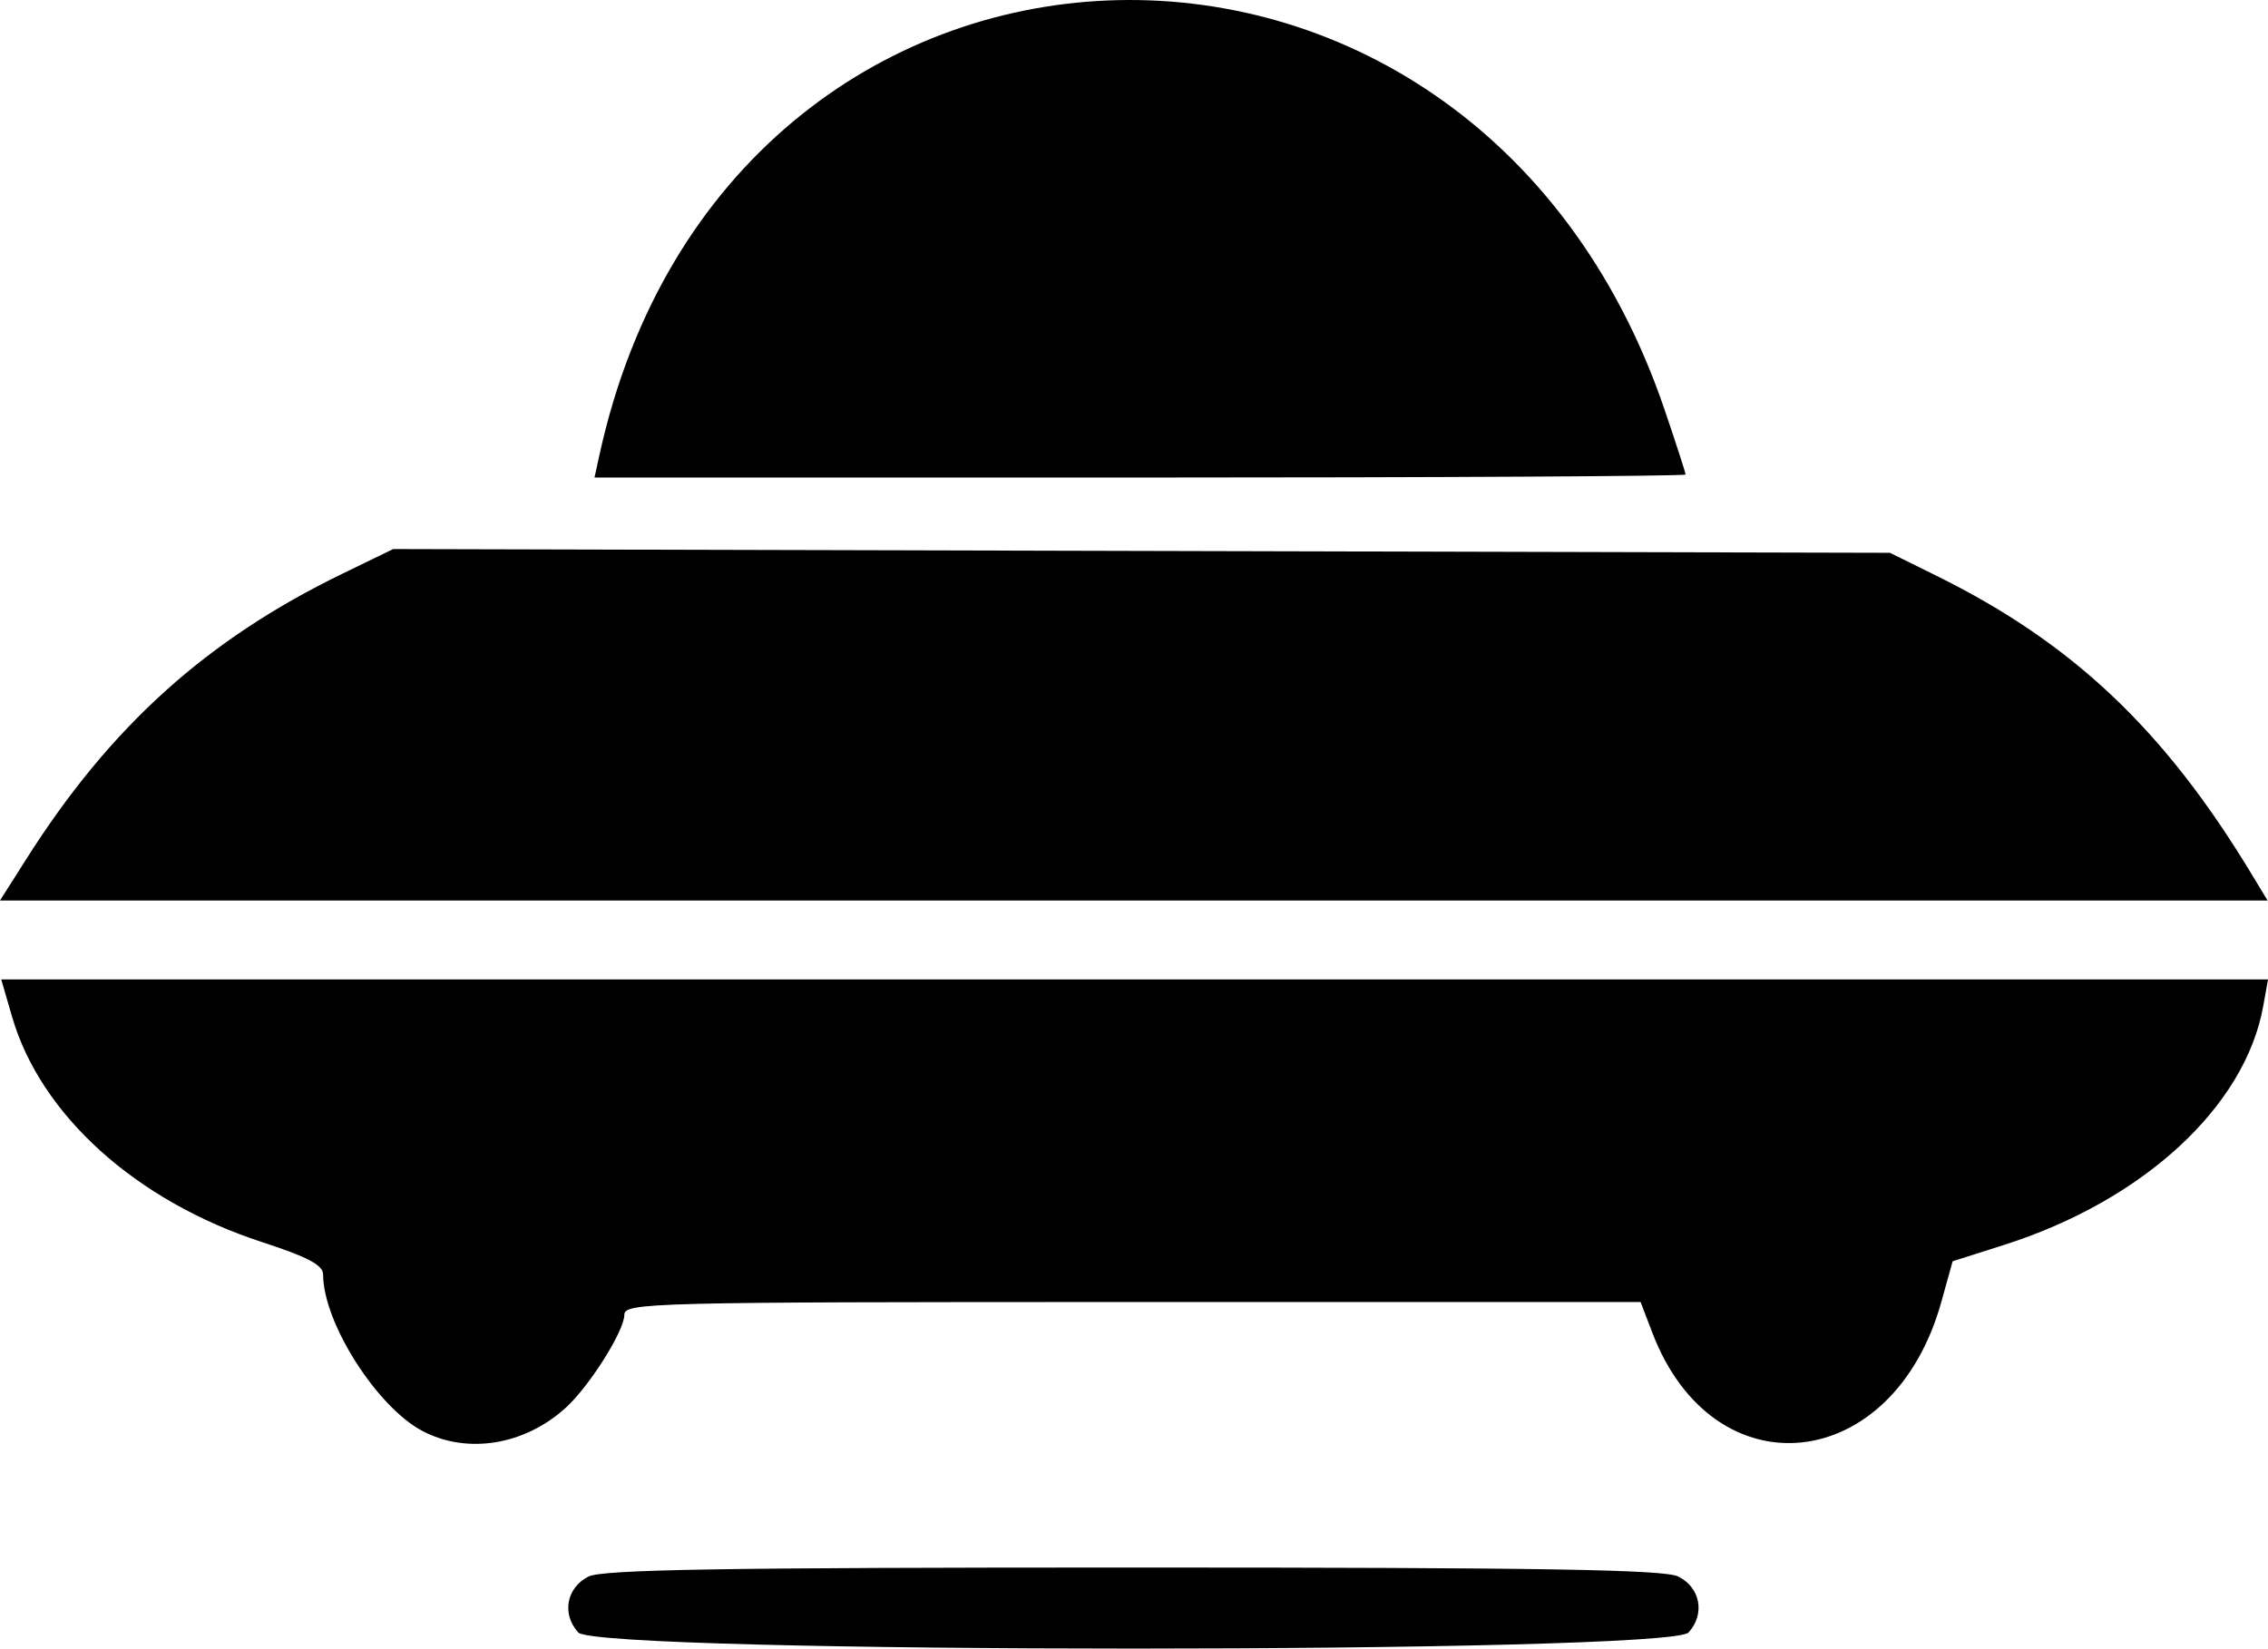
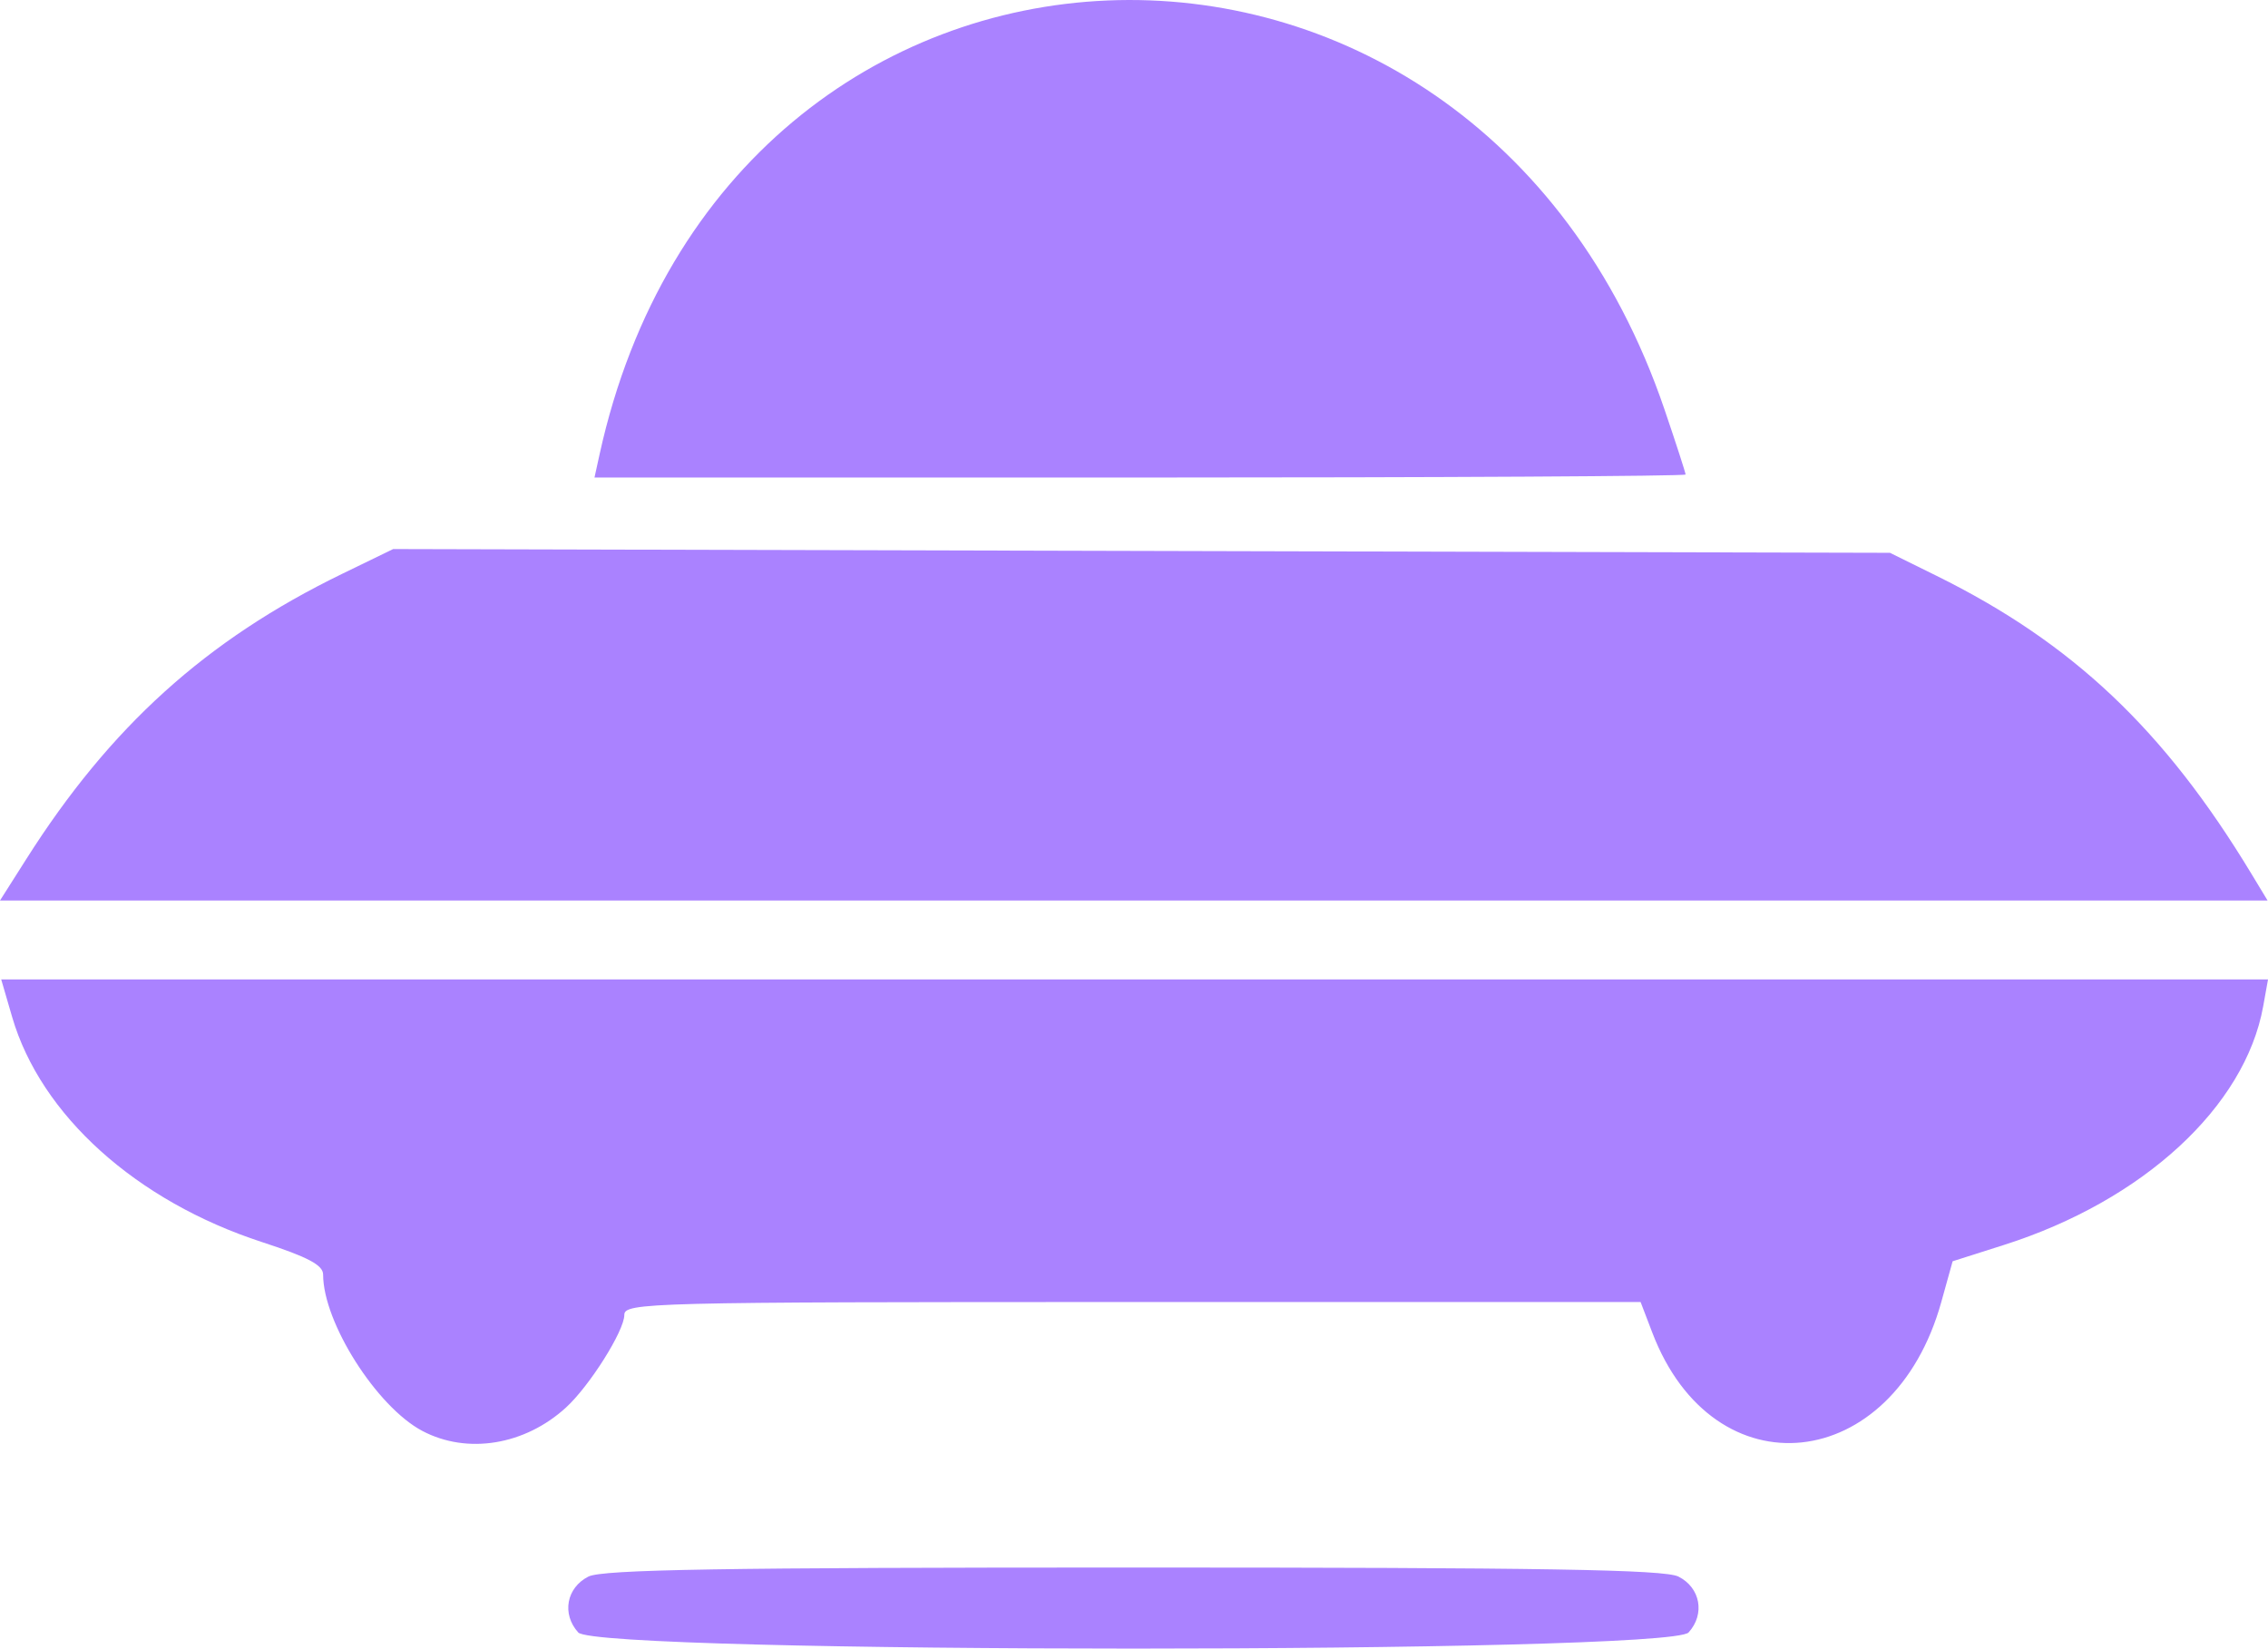
<svg xmlns="http://www.w3.org/2000/svg" width="61.513mm" height="44.721mm" viewBox="0 0 61.513 44.721" version="1.1" id="svg1" xml:space="preserve">
  <defs id="defs1" />
  <g id="layer1" transform="translate(-25.28032,-17.53586)">
-     <path d="m 40.963,61.819 c -0.452,-0.499 -0.321,-1.214 0.277,-1.516 0.378,-0.191 3.67,-0.245 14.781,-0.245 11.111,0 14.403,0.055 14.781,0.245 0.598,0.301 0.729,1.017 0.277,1.516 -0.528,0.584 -29.588,0.584 -30.117,0 z m -4.227,-5.466 c -1.24,-0.655 -2.692,-2.943 -2.692,-4.242 0,-0.257 -0.411,-0.475 -1.657,-0.881 -3.413,-1.112 -6,-3.442 -6.777,-6.105 L 25.313,44.104 H 56.053 86.794 l -0.131,0.729 c -0.492,2.728 -3.259,5.275 -7.036,6.476 l -1.387,0.441 -0.307,1.103 c -1.302,4.684 -6.171,5.2 -7.839,0.832 l -0.317,-0.829 h -13.782 c -13.154,0 -13.782,0.016 -13.782,0.351 0,0.429 -0.941,1.924 -1.58,2.509 -1.118,1.024 -2.681,1.279 -3.897,0.637 z M 25.989,40.847 c 2.278,-3.596 4.887,-5.954 8.568,-7.743 l 1.387,-0.674 20.298,0.051 20.298,0.051 1.264,0.624 c 3.692,1.824 6.177,4.176 8.537,8.079 l 0.441,0.729 H 56.031 25.28 Z m 15.553,-10.985 c 3.469,-15.792 23.638,-16.639 28.885,-1.213 0.314,0.922 0.57,1.714 0.57,1.759 0,0.045 -6.658,0.082 -14.797,0.082 H 41.404 Z" style="fill:#000000" id="path1-7" />
+     <path d="m 40.963,61.819 c -0.452,-0.499 -0.321,-1.214 0.277,-1.516 0.378,-0.191 3.67,-0.245 14.781,-0.245 11.111,0 14.403,0.055 14.781,0.245 0.598,0.301 0.729,1.017 0.277,1.516 -0.528,0.584 -29.588,0.584 -30.117,0 z m -4.227,-5.466 c -1.24,-0.655 -2.692,-2.943 -2.692,-4.242 0,-0.257 -0.411,-0.475 -1.657,-0.881 -3.413,-1.112 -6,-3.442 -6.777,-6.105 L 25.313,44.104 H 56.053 86.794 l -0.131,0.729 c -0.492,2.728 -3.259,5.275 -7.036,6.476 l -1.387,0.441 -0.307,1.103 c -1.302,4.684 -6.171,5.2 -7.839,0.832 l -0.317,-0.829 h -13.782 c -13.154,0 -13.782,0.016 -13.782,0.351 0,0.429 -0.941,1.924 -1.58,2.509 -1.118,1.024 -2.681,1.279 -3.897,0.637 z M 25.989,40.847 c 2.278,-3.596 4.887,-5.954 8.568,-7.743 l 1.387,-0.674 20.298,0.051 20.298,0.051 1.264,0.624 c 3.692,1.824 6.177,4.176 8.537,8.079 l 0.441,0.729 H 56.031 25.28 Z m 15.553,-10.985 c 3.469,-15.792 23.638,-16.639 28.885,-1.213 0.314,0.922 0.57,1.714 0.57,1.759 0,0.045 -6.658,0.082 -14.797,0.082 H 41.404 Z" style="fill:#aa82ff;fill-opacity:1" id="path1-7" />
  </g>
</svg>
